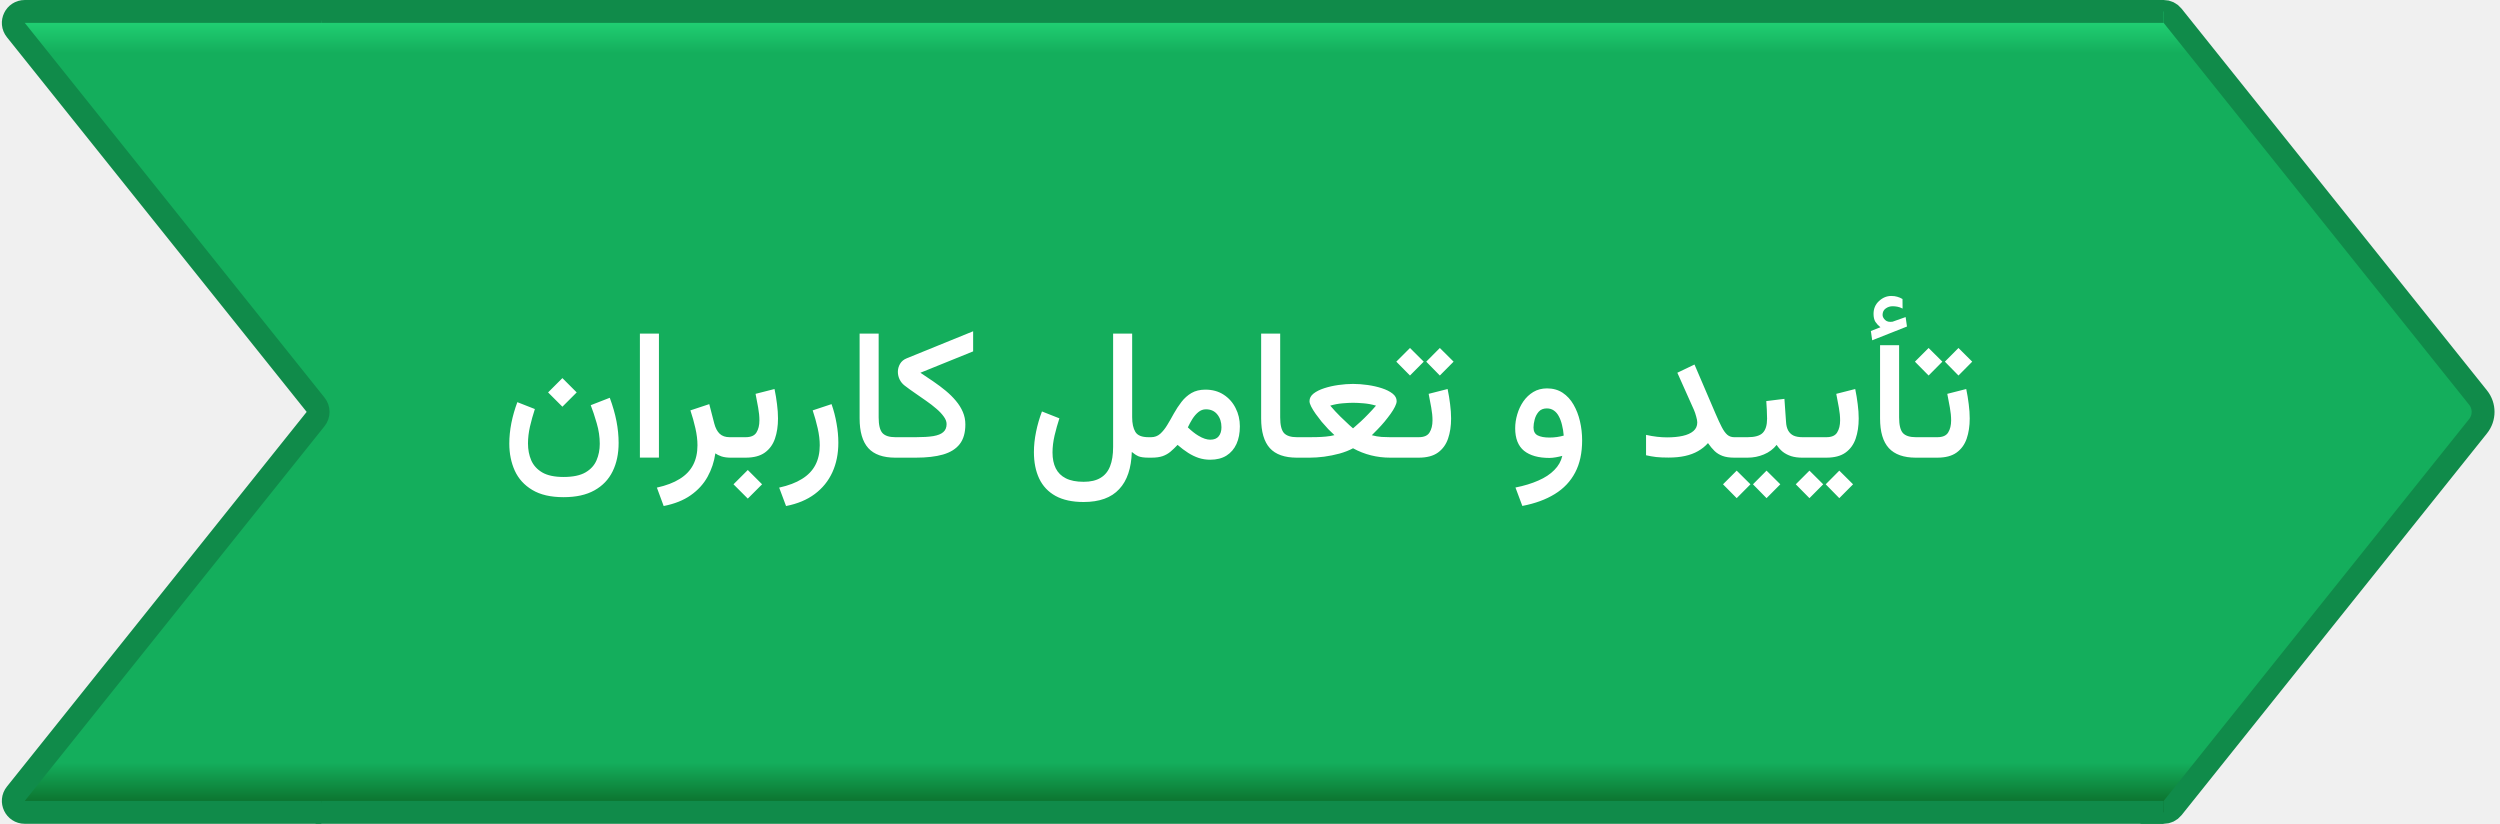
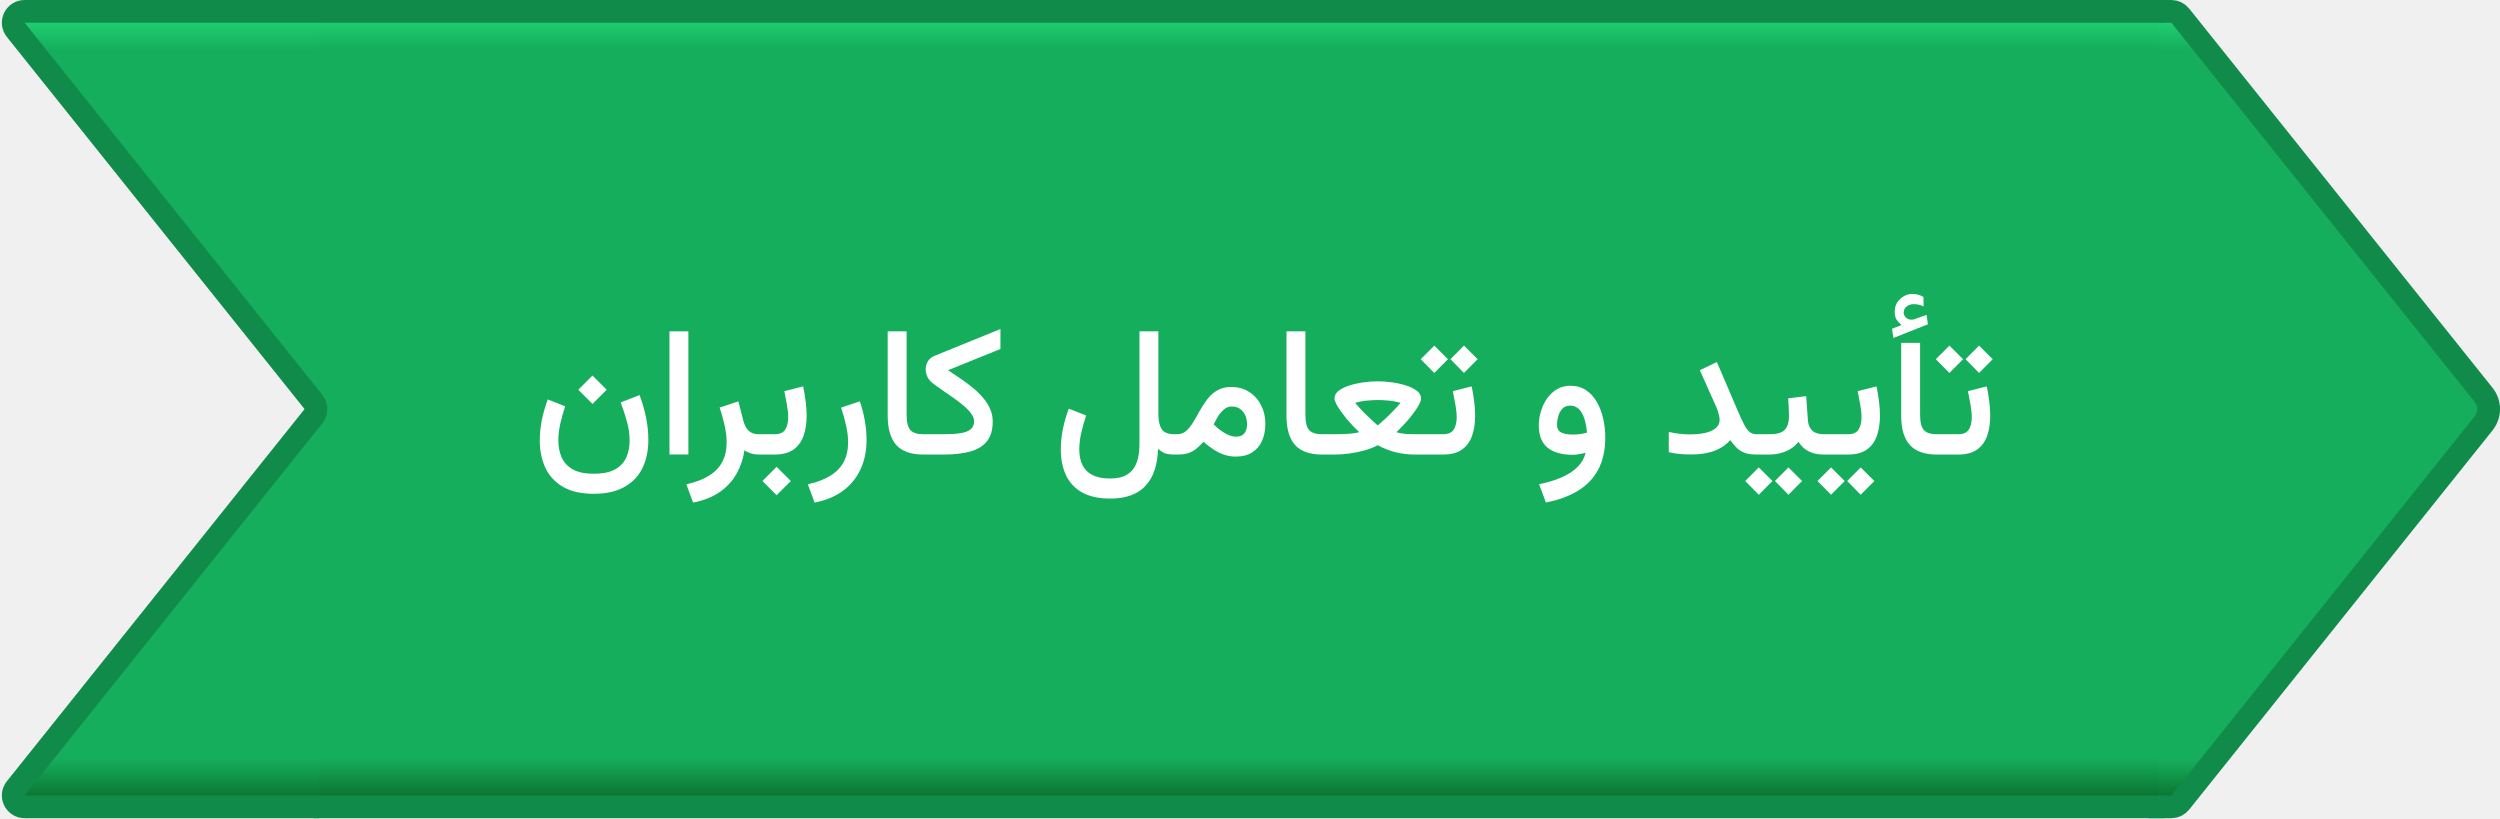
- <svg xmlns="http://www.w3.org/2000/svg" width="437" height="144" viewBox="0 0 437 144" fill="none">
-   <path d="M378.205 2C378.813 2 379.388 2.276 379.767 2.751L434.167 70.751C434.752 71.481 434.752 72.519 434.167 73.249L379.767 141.249C379.388 141.724 378.813 142 378.205 142H376.167C375.062 142 374.167 141.105 374.167 140V4C374.167 2.895 375.062 2 376.167 2H378.205Z" fill="url(#paint0_linear_86_290)" />
-   <path d="M374.167 2H378.205C378.813 2 379.388 2.276 379.767 2.751L433.168 69.501C434.336 70.962 434.336 73.038 433.168 74.499L379.767 141.249C379.388 141.724 378.813 142 378.205 142H374.167" stroke="#108B4A" stroke-width="4" />
-   <path d="M55.167 2H378.167V142H55.167V2Z" fill="url(#paint1_linear_86_290)" />
-   <path d="M55.167 4H378.167V0H55.167V4ZM378.167 140H55.167V144H378.167V140Z" fill="#108B4A" />
-   <path d="M98.307 66.094L100.807 68.594L98.307 71.094L95.807 68.594L98.307 66.094ZM98.51 83.375C100.146 83.375 101.422 83.109 102.339 82.578C103.255 82.047 103.901 81.338 104.276 80.453C104.651 79.578 104.839 78.62 104.839 77.578C104.839 76.38 104.661 75.182 104.307 73.984C103.964 72.787 103.615 71.734 103.26 70.828L106.589 69.531C107.12 70.969 107.51 72.333 107.76 73.625C108.01 74.917 108.135 76.182 108.135 77.422C108.135 79.318 107.786 80.974 107.089 82.391C106.391 83.818 105.328 84.927 103.901 85.719C102.484 86.51 100.688 86.906 98.51 86.906C96.26 86.906 94.438 86.484 93.042 85.641C91.646 84.807 90.625 83.682 89.979 82.266C89.344 80.849 89.026 79.276 89.026 77.547C89.026 76.38 89.146 75.182 89.385 73.953C89.635 72.713 89.984 71.495 90.432 70.297L93.495 71.5C93.162 72.521 92.875 73.547 92.635 74.578C92.406 75.599 92.292 76.578 92.292 77.516C92.292 78.588 92.479 79.568 92.854 80.453C93.24 81.338 93.88 82.047 94.776 82.578C95.682 83.109 96.927 83.375 98.51 83.375ZM115.182 58.312V79.984H111.854V58.312H115.182ZM127.714 80C127.109 80 126.578 79.927 126.12 79.781C125.672 79.625 125.313 79.448 125.042 79.25C124.833 80.719 124.38 82.083 123.682 83.344C122.984 84.604 122.005 85.677 120.745 86.562C119.495 87.448 117.917 88.078 116.01 88.453L114.823 85.234C116.438 84.88 117.766 84.375 118.807 83.719C119.859 83.073 120.641 82.26 121.151 81.281C121.661 80.312 121.917 79.162 121.917 77.828C121.917 76.912 121.797 75.922 121.557 74.859C121.318 73.797 121.026 72.755 120.682 71.734L123.979 70.641L124.854 74.031C125.063 74.823 125.38 75.422 125.807 75.828C126.234 76.224 126.813 76.422 127.542 76.422H128.135V80H127.714ZM127.495 76.422H128.245V80H127.495V76.422ZM130.714 82.156L133.214 84.656L130.714 87.156L128.214 84.656L130.714 82.156ZM130.339 80H127.823V76.422H130.339C131.266 76.422 131.896 76.146 132.229 75.594C132.573 75.042 132.745 74.338 132.745 73.484C132.745 72.787 132.672 72.042 132.526 71.25C132.38 70.448 132.229 69.646 132.073 68.844L135.385 68C135.573 68.896 135.719 69.781 135.823 70.656C135.938 71.531 135.995 72.365 135.995 73.156C135.995 74.469 135.818 75.641 135.464 76.672C135.109 77.703 134.521 78.516 133.698 79.109C132.875 79.703 131.755 80 130.339 80ZM137.401 88.453L136.198 85.234C137.813 84.88 139.141 84.375 140.182 83.719C141.234 83.073 142.016 82.26 142.526 81.281C143.036 80.312 143.292 79.162 143.292 77.828C143.292 76.912 143.172 75.922 142.932 74.859C142.693 73.797 142.401 72.755 142.057 71.734L145.354 70.641C145.74 71.734 146.031 72.859 146.229 74.016C146.438 75.172 146.542 76.292 146.542 77.375C146.542 79.312 146.193 81.042 145.495 82.562C144.797 84.083 143.771 85.349 142.417 86.359C141.063 87.37 139.391 88.068 137.401 88.453ZM150.26 58.312H153.589V72.969C153.589 74.281 153.807 75.188 154.245 75.688C154.693 76.177 155.448 76.422 156.51 76.422H156.901V80H156.51C154.365 80 152.786 79.443 151.776 78.328C150.766 77.203 150.26 75.469 150.26 73.125V58.312ZM160.885 65.156C161.656 65.667 162.422 66.182 163.182 66.703C163.943 67.224 164.656 67.76 165.323 68.312C165.99 68.865 166.578 69.448 167.089 70.062C167.609 70.677 168.016 71.328 168.307 72.016C168.599 72.693 168.745 73.417 168.745 74.188C168.745 75.635 168.417 76.781 167.76 77.625C167.104 78.469 166.13 79.078 164.839 79.453C163.557 79.818 161.979 80 160.104 80H156.292V76.422H160.089C161.339 76.422 162.354 76.359 163.135 76.234C163.927 76.099 164.51 75.865 164.885 75.531C165.271 75.198 165.464 74.729 165.464 74.125C165.464 73.698 165.297 73.26 164.964 72.812C164.641 72.354 164.208 71.896 163.667 71.438C163.125 70.969 162.531 70.51 161.885 70.062C161.24 69.604 160.589 69.151 159.932 68.703C159.276 68.255 158.672 67.818 158.12 67.391C157.745 67.099 157.453 66.74 157.245 66.312C157.047 65.885 156.948 65.448 156.948 65C156.948 64.51 157.073 64.047 157.323 63.609C157.583 63.161 157.979 62.833 158.51 62.625L170.104 57.906V61.422L160.885 65.156ZM189.417 87.75C187.438 87.75 185.802 87.396 184.51 86.688C183.229 85.979 182.276 84.969 181.651 83.656C181.036 82.354 180.729 80.812 180.729 79.031C180.729 77.885 180.854 76.703 181.104 75.484C181.354 74.255 181.698 73.068 182.135 71.922L185.182 73.125C184.87 74.073 184.589 75.073 184.339 76.125C184.099 77.167 183.979 78.156 183.979 79.094C183.979 80.177 184.167 81.099 184.542 81.859C184.927 82.63 185.516 83.213 186.307 83.609C187.109 84.016 188.146 84.219 189.417 84.219C190.635 84.219 191.62 83.99 192.37 83.531C193.13 83.083 193.688 82.406 194.042 81.5C194.396 80.604 194.573 79.479 194.573 78.125V58.312H197.901V72.922C197.901 74.016 198.089 74.875 198.464 75.5C198.839 76.115 199.599 76.422 200.745 76.422H201.214V80H200.776C200.005 80 199.422 79.922 199.026 79.766C198.641 79.599 198.245 79.344 197.839 79C197.797 80.417 197.594 81.667 197.229 82.75C196.865 83.844 196.333 84.76 195.635 85.5C194.948 86.25 194.083 86.812 193.042 87.188C192.01 87.562 190.802 87.75 189.417 87.75ZM210.792 71.547C210.313 71.547 209.875 71.708 209.479 72.031C209.094 72.344 208.745 72.745 208.432 73.234C208.13 73.724 207.865 74.213 207.635 74.703C207.958 75.016 208.271 75.292 208.573 75.531C208.875 75.771 209.167 75.974 209.448 76.141C209.854 76.391 210.234 76.573 210.589 76.688C210.943 76.802 211.26 76.859 211.542 76.859C212.219 76.859 212.714 76.662 213.026 76.266C213.349 75.87 213.51 75.344 213.51 74.688C213.51 73.792 213.271 73.047 212.792 72.453C212.313 71.849 211.646 71.547 210.792 71.547ZM211.542 80.359C210.833 80.359 210.161 80.255 209.526 80.047C208.901 79.838 208.286 79.542 207.682 79.156C207.078 78.771 206.464 78.307 205.839 77.766C205.422 78.213 205.01 78.609 204.604 78.953C204.208 79.287 203.75 79.547 203.229 79.734C202.708 79.912 202.063 80 201.292 80H200.604V76.422H201.214C201.828 76.422 202.359 76.224 202.807 75.828C203.255 75.422 203.667 74.906 204.042 74.281C204.427 73.646 204.813 72.974 205.198 72.266C205.594 71.557 206.036 70.885 206.526 70.25C207.016 69.615 207.594 69.099 208.26 68.703C208.938 68.307 209.75 68.109 210.698 68.109C211.927 68.109 212.99 68.401 213.885 68.984C214.792 69.568 215.49 70.349 215.979 71.328C216.479 72.297 216.729 73.365 216.729 74.531C216.729 75.708 216.531 76.734 216.135 77.609C215.74 78.474 215.156 79.151 214.385 79.641C213.615 80.12 212.667 80.359 211.542 80.359ZM220.448 58.312H223.776V72.969C223.776 74.281 223.995 75.188 224.432 75.688C224.88 76.177 225.635 76.422 226.698 76.422H227.089V80H226.698C224.552 80 222.974 79.443 221.964 78.328C220.953 77.203 220.448 75.469 220.448 73.125V58.312ZM236.51 70.406C236.031 70.406 235.422 70.438 234.682 70.5C233.943 70.562 233.224 70.698 232.526 70.906C233.099 71.583 233.693 72.224 234.307 72.828C234.922 73.432 235.443 73.927 235.87 74.312C236.297 74.688 236.51 74.875 236.51 74.875C236.51 74.875 236.635 74.766 236.885 74.547C237.146 74.328 237.479 74.031 237.885 73.656C238.292 73.281 238.724 72.854 239.182 72.375C239.651 71.896 240.099 71.406 240.526 70.906C239.828 70.698 239.109 70.562 238.37 70.5C237.63 70.438 237.01 70.406 236.51 70.406ZM236.51 67.109C237.323 67.109 238.172 67.172 239.057 67.297C239.943 67.422 240.771 67.609 241.542 67.859C242.313 68.109 242.938 68.422 243.417 68.797C243.896 69.172 244.135 69.615 244.135 70.125C244.135 70.375 244.036 70.698 243.839 71.094C243.651 71.479 243.396 71.896 243.073 72.344C242.75 72.792 242.396 73.25 242.01 73.719C241.625 74.177 241.234 74.609 240.839 75.016C240.453 75.422 240.104 75.776 239.792 76.078C240.385 76.234 240.953 76.333 241.495 76.375C242.036 76.406 242.531 76.422 242.979 76.422H245.417V80H242.995C241.849 80 240.734 79.865 239.651 79.594C238.568 79.323 237.521 78.912 236.51 78.359C235.833 78.724 235.052 79.031 234.167 79.281C233.281 79.521 232.38 79.703 231.464 79.828C230.557 79.943 229.719 80 228.948 80H226.479V76.422H228.964C229.266 76.422 229.672 76.417 230.182 76.406C230.703 76.396 231.24 76.365 231.792 76.312C232.354 76.26 232.844 76.177 233.26 76.062C232.938 75.771 232.578 75.422 232.182 75.016C231.797 74.609 231.411 74.177 231.026 73.719C230.651 73.25 230.302 72.792 229.979 72.344C229.656 71.885 229.396 71.463 229.198 71.078C229 70.693 228.901 70.375 228.901 70.125C228.901 69.615 229.135 69.172 229.604 68.797C230.083 68.422 230.708 68.109 231.479 67.859C232.25 67.609 233.078 67.422 233.964 67.297C234.849 67.172 235.698 67.109 236.51 67.109ZM244.792 76.422H245.901V80H244.792V76.422ZM251.682 60.828L254.089 63.219L251.682 65.641L249.307 63.219L251.682 60.828ZM246.464 60.828L248.87 63.219L246.464 65.641L244.073 63.219L246.464 60.828ZM247.995 80H245.479V76.422H247.995C248.922 76.422 249.552 76.146 249.885 75.594C250.229 75.042 250.401 74.338 250.401 73.484C250.401 72.787 250.328 72.042 250.182 71.25C250.036 70.448 249.885 69.646 249.729 68.844L253.042 68C253.229 68.896 253.375 69.781 253.479 70.656C253.594 71.531 253.651 72.365 253.651 73.156C253.651 74.469 253.474 75.641 253.12 76.672C252.766 77.703 252.177 78.516 251.354 79.109C250.531 79.703 249.411 80 247.995 80ZM276.557 76.984C276.557 79.182 276.151 81.052 275.339 82.594C274.526 84.146 273.339 85.401 271.776 86.359C270.224 87.318 268.333 88.01 266.104 88.438L264.901 85.219C266.422 84.917 267.755 84.51 268.901 84C270.057 83.5 270.99 82.885 271.698 82.156C272.417 81.438 272.88 80.615 273.089 79.688C272.745 79.781 272.365 79.865 271.948 79.938C271.531 80.01 271.161 80.047 270.839 80.047C268.922 80.047 267.443 79.63 266.401 78.797C265.37 77.953 264.854 76.641 264.854 74.859C264.854 74.057 264.974 73.25 265.214 72.438C265.453 71.615 265.807 70.859 266.276 70.172C266.755 69.484 267.339 68.932 268.026 68.516C268.724 68.099 269.521 67.891 270.417 67.891C271.469 67.891 272.38 68.146 273.151 68.656C273.922 69.167 274.557 69.859 275.057 70.734C275.557 71.599 275.932 72.573 276.182 73.656C276.432 74.729 276.557 75.838 276.557 76.984ZM270.854 76.484C271.302 76.484 271.74 76.453 272.167 76.391C272.594 76.328 272.984 76.245 273.339 76.141C273.286 75.484 273.188 74.87 273.042 74.297C272.906 73.713 272.719 73.203 272.479 72.766C272.25 72.328 271.958 71.99 271.604 71.75C271.26 71.51 270.854 71.391 270.385 71.391C269.781 71.391 269.307 71.583 268.964 71.969C268.63 72.354 268.396 72.807 268.26 73.328C268.125 73.849 268.057 74.312 268.057 74.719C268.057 75.396 268.302 75.859 268.792 76.109C269.281 76.359 269.969 76.484 270.854 76.484ZM296.682 73.844C296.682 73.583 296.62 73.24 296.495 72.812C296.38 72.375 296.25 71.99 296.104 71.656L293.198 65.156L296.198 63.719L299.885 72.328C300.292 73.276 300.651 74.052 300.964 74.656C301.276 75.26 301.599 75.708 301.932 76C302.266 76.281 302.667 76.422 303.135 76.422H303.792V80H303.135C302.333 80 301.661 79.901 301.12 79.703C300.578 79.505 300.109 79.219 299.714 78.844C299.318 78.458 298.932 77.995 298.557 77.453C298.057 78.016 297.474 78.484 296.807 78.859C296.151 79.234 295.396 79.516 294.542 79.703C293.698 79.891 292.729 79.984 291.635 79.984C290.833 79.984 290.125 79.953 289.51 79.891C288.906 79.818 288.313 79.713 287.729 79.578V76.016C288.365 76.162 288.995 76.271 289.62 76.344C290.245 76.417 290.839 76.453 291.401 76.453C292.453 76.453 293.37 76.365 294.151 76.188C294.943 76.01 295.563 75.729 296.01 75.344C296.458 74.958 296.682 74.458 296.682 73.844ZM303.135 76.422H304.385V80H303.135V76.422ZM308.792 82.266L311.198 84.656L308.792 87.078L306.417 84.656L308.792 82.266ZM303.573 82.266L305.979 84.656L303.573 87.078L301.182 84.656L303.573 82.266ZM308.745 70.109L311.917 69.719L312.198 73.734C312.229 74.338 312.354 74.844 312.573 75.25C312.792 75.646 313.104 75.943 313.51 76.141C313.927 76.328 314.448 76.422 315.073 76.422H315.401V80H315.042C314.302 80 313.651 79.912 313.089 79.734C312.526 79.547 312.036 79.292 311.62 78.969C311.214 78.635 310.859 78.234 310.557 77.766C309.974 78.505 309.229 79.062 308.323 79.438C307.427 79.812 306.484 80 305.495 80H303.995V76.422H305.495C306.745 76.422 307.62 76.172 308.12 75.672C308.63 75.162 308.885 74.333 308.885 73.188C308.885 72.646 308.87 72.12 308.839 71.609C308.818 71.099 308.786 70.599 308.745 70.109ZM314.792 76.422H317.151V80H314.792V76.422ZM319.245 80H316.729V76.422H319.245C320.172 76.422 320.802 76.146 321.135 75.594C321.479 75.042 321.651 74.338 321.651 73.484C321.651 72.787 321.578 72.042 321.432 71.25C321.286 70.448 321.135 69.646 320.979 68.844L324.292 68C324.479 68.896 324.625 69.781 324.729 70.656C324.844 71.531 324.901 72.365 324.901 73.156C324.901 74.469 324.724 75.641 324.37 76.672C324.016 77.703 323.427 78.516 322.604 79.109C321.781 79.703 320.661 80 319.245 80ZM321.51 82.266L323.917 84.656L321.51 87.078L319.135 84.656L321.51 82.266ZM316.292 82.266L318.698 84.656L316.292 87.078L313.901 84.656L316.292 82.266ZM328.698 57.203C328.344 56.922 328.052 56.609 327.823 56.266C327.604 55.911 327.495 55.443 327.495 54.859C327.495 53.953 327.813 53.208 328.448 52.625C329.083 52.031 329.802 51.734 330.604 51.734C331 51.734 331.349 51.781 331.651 51.875C331.953 51.958 332.255 52.089 332.557 52.266L332.573 53.938C332.25 53.771 331.943 53.661 331.651 53.609C331.37 53.557 331.094 53.531 330.823 53.531C330.385 53.531 329.984 53.661 329.62 53.922C329.255 54.182 329.073 54.562 329.073 55.062C329.083 55.365 329.234 55.656 329.526 55.938C329.818 56.219 330.245 56.318 330.807 56.234C330.828 56.234 330.849 56.229 330.87 56.219C330.901 56.208 330.927 56.198 330.948 56.188L333.104 55.422L333.339 57.078L327.26 59.484L327.026 57.859L328.698 57.203ZM328.635 60.344H331.964V72.969C331.964 74.281 332.182 75.188 332.62 75.688C333.068 76.177 333.823 76.422 334.885 76.422H335.276V80H334.885C332.771 80 331.198 79.443 330.167 78.328C329.146 77.213 328.635 75.484 328.635 73.141V60.344ZM334.667 76.422H336.495V80H334.667V76.422ZM342.339 60.828L344.745 63.219L342.339 65.641L339.964 63.219L342.339 60.828ZM337.12 60.828L339.526 63.219L337.12 65.641L334.729 63.219L337.12 60.828ZM338.651 80H336.135V76.422H338.651C339.578 76.422 340.208 76.146 340.542 75.594C340.885 75.042 341.057 74.338 341.057 73.484C341.057 72.787 340.984 72.042 340.839 71.25C340.693 70.448 340.542 69.646 340.385 68.844L343.698 68C343.885 68.896 344.031 69.781 344.135 70.656C344.25 71.531 344.307 72.365 344.307 73.156C344.307 74.469 344.13 75.641 343.776 76.672C343.422 77.703 342.833 78.516 342.01 79.109C341.188 79.703 340.068 80 338.651 80Z" fill="white" />
-   <path d="M2.766 5.249C1.719 3.94 2.651 2 4.328 2H54.167C55.271 2 56.167 2.895 56.167 4V140C56.167 141.105 55.271 142 54.167 142H4.328C2.651 142 1.719 140.06 2.766 138.751L55.167 73.249C55.752 72.519 55.752 71.481 55.167 70.751L2.766 5.249Z" fill="url(#paint2_linear_86_290)" />
-   <path d="M56.167 2H4.328C2.651 2 1.719 3.94 2.766 5.249L55.167 70.751C55.752 71.481 55.752 72.519 55.167 73.249L2.766 138.751C1.719 140.06 2.651 142 4.328 142H56.167" stroke="#108B4A" stroke-width="4" />
+ <svg xmlns="http://www.w3.org/2000/svg" width="440" height="144" fill="none">
  <defs>
-     <linearGradient id="paint0_linear_86_290" x1="404.667" y1="2" x2="404.667" y2="142" gradientUnits="userSpaceOnUse">
+     <linearGradient y2="1" x2=".505" y1="0" x1=".505" id="a">
      <stop stop-color="#24DB7A" />
-       <stop offset="0.052" stop-color="#14AE5C" />
-       <stop offset="0.938" stop-color="#14AE5C" />
-       <stop offset="1" stop-color="#0A6423" />
+       <stop stop-color="#14AE5C" offset=".052" />
+       <stop stop-color="#14AE5C" offset=".938" />
+       <stop stop-color="#0A6423" offset="1" />
    </linearGradient>
-     <linearGradient id="paint1_linear_86_290" x1="216.667" y1="2" x2="216.667" y2="142" gradientUnits="userSpaceOnUse">
+     <linearGradient y2="1" x2=".5" y1="0" x1=".5" id="b">
      <stop stop-color="#24DB7A" />
-       <stop offset="0.052" stop-color="#14AE5C" />
-       <stop offset="0.938" stop-color="#14AE5C" />
-       <stop offset="1" stop-color="#0A6423" />
+       <stop stop-color="#14AE5C" offset=".052" />
+       <stop stop-color="#14AE5C" offset=".938" />
+       <stop stop-color="#0A6423" offset="1" />
    </linearGradient>
-     <linearGradient id="paint2_linear_86_290" x1="28.167" y1="2" x2="28.167" y2="142" gradientUnits="userSpaceOnUse">
+     <linearGradient y2="1" x2=".48" y1="0" x1=".48" id="c">
      <stop stop-color="#24DB7A" />
-       <stop offset="0.052" stop-color="#14AE5C" />
-       <stop offset="0.938" stop-color="#14AE5C" />
-       <stop offset="1" stop-color="#0A6423" />
+       <stop stop-color="#14AE5C" offset=".052" />
+       <stop stop-color="#14AE5C" offset=".938" />
+       <stop stop-color="#0A6423" offset="1" />
    </linearGradient>
  </defs>
+   <path fill="url(#a)" d="M383.6 2a2 2 0 0 1 1.561.75l54.4 68a2 2 0 0 1 0 2.5l-54.4 67.999a2 2 0 0 1-1.562.751h-2.038a2 2 0 0 1-2-2V4a2 2 0 0 1 2-2z" />
+   <path stroke-width="4" stroke="#108B4A" d="M378.122 2h4.038a2 2 0 0 1 1.562.75l53.401 66.751a4 4 0 0 1 0 4.998l-53.4 66.75a2 2 0 0 1-1.563.751h-4.038" />
+   <path fill="url(#b)" d="M55 1.725h324.923v140H55z" />
+   <path fill="#108B4A" d="M55.167 4h325.747V0H55.167zm325.747 136H55.167v4h325.747z" />
+   <path fill="#fff" d="m104.281 66.094 2.5 2.5-2.5 2.5-2.5-2.5zm.203 17.281q2.454 0 3.829-.797t1.937-2.125q.563-1.312.563-2.875 0-1.797-.532-3.594a36 36 0 0 0-1.047-3.156l3.329-1.297a26 26 0 0 1 1.171 4.094q.375 1.938.375 3.797 0 2.844-1.046 4.969-1.047 2.14-3.188 3.328-2.125 1.187-5.39 1.187-3.375 0-5.47-1.265-2.093-1.251-3.062-3.375Q95 80.141 95 77.546q0-1.75.36-3.593.374-1.86 1.046-3.656l3.063 1.203a37 37 0 0 0-.86 3.078q-.343 1.531-.343 2.938 0 1.609.562 2.937.578 1.328 1.922 2.125 1.36.797 3.734.797m16.672-25.062v21.671h-3.328V58.313zM133.688 80q-.907 0-1.594-.219-.672-.234-1.078-.531a11.8 11.8 0 0 1-1.36 4.094q-1.047 1.89-2.937 3.219-1.875 1.328-4.735 1.89l-1.187-3.219q2.422-.531 3.984-1.515 1.578-.97 2.344-2.438.765-1.454.766-3.453 0-1.374-.36-2.969a31 31 0 0 0-.875-3.125l3.297-1.093.875 3.39q.313 1.187.953 1.797.641.594 1.735.594h.593V80zm-.219-3.578h.75V80h-.75zm3.219 5.734 2.5 2.5-2.5 2.5-2.5-2.5zM136.313 80h-2.516v-3.578h2.516q1.39 0 1.89-.828.516-.828.516-2.11 0-1.046-.219-2.234-.219-1.203-.453-2.406l3.312-.844a30 30 0 0 1 .438 2.656q.172 1.313.172 2.5 0 1.97-.531 3.516-.532 1.547-1.766 2.437-1.235.891-3.359.891m7.062 8.453-1.203-3.219q2.423-.531 3.984-1.515 1.579-.97 2.344-2.438.765-1.454.766-3.453 0-1.374-.36-2.969a31 31 0 0 0-.875-3.125l3.297-1.093q.578 1.64.875 3.375.313 1.734.313 3.359 0 2.907-1.047 5.188a9.74 9.74 0 0 1-3.078 3.796q-2.031 1.516-5.016 2.094m12.859-30.14h3.329v14.656q0 1.969.656 2.719.672.734 2.265.734h.391V80h-.391q-3.218 0-4.734-1.672-1.515-1.688-1.516-5.203zm10.625 6.843q1.157.765 2.297 1.547t2.141 1.61a13.4 13.4 0 0 1 1.766 1.75q.78.921 1.218 1.953.438 1.015.438 2.171 0 2.172-.985 3.438-.984 1.266-2.921 1.828-1.923.547-4.735.547h-3.812v-3.578h3.797q1.875 0 3.046-.188 1.188-.203 1.75-.703.579-.5.579-1.406 0-.641-.5-1.312-.485-.688-1.297-1.376a21 21 0 0 0-1.782-1.374 123 123 0 0 0-1.953-1.36 38 38 0 0 1-1.812-1.312 3 3 0 0 1-.875-1.079 3.1 3.1 0 0 1-.297-1.312q0-.735.375-1.39.39-.673 1.187-.985l11.594-4.719v3.516zm28.532 22.594q-2.969 0-4.907-1.062a6.66 6.66 0 0 1-2.859-3.032q-.922-1.953-.922-4.625 0-1.719.375-3.547.375-1.843 1.031-3.562l3.047 1.203a37 37 0 0 0-.843 3 13.2 13.2 0 0 0-.36 2.969q0 1.625.563 2.765.578 1.157 1.765 1.75 1.203.61 3.11.61 1.827 0 2.953-.688 1.14-.672 1.672-2.031.531-1.343.531-3.375V58.313h3.328v14.609q0 1.64.563 2.578.562.922 2.281.922h.469V80h-.438q-1.156 0-1.75-.234a4.8 4.8 0 0 1-1.187-.766q-.063 2.126-.61 3.75-.547 1.64-1.594 2.75-1.031 1.125-2.593 1.688-1.548.561-3.625.562m21.375-16.203a2.03 2.03 0 0 0-1.313.484 5 5 0 0 0-1.047 1.203q-.453.735-.797 1.47.485.468.938.827.453.36.875.61.609.375 1.141.546.53.172.953.172 1.016 0 1.484-.593.484-.594.484-1.579 0-1.343-.718-2.234-.719-.906-2-.906m.75 8.812a6.4 6.4 0 0 1-2.016-.312 8.3 8.3 0 0 1-1.844-.89 16 16 0 0 1-1.843-1.391q-.626.67-1.235 1.187a4.5 4.5 0 0 1-1.375.781q-.781.266-1.937.266h-.688v-3.578h.61q.921 0 1.593-.594.672-.61 1.235-1.547.578-.953 1.156-2.015.593-1.063 1.328-2.016a6.1 6.1 0 0 1 1.734-1.547q1.017-.594 2.438-.594 1.844 0 3.187.875a5.83 5.83 0 0 1 2.094 2.344q.75 1.454.75 3.203 0 1.766-.594 3.078a4.6 4.6 0 0 1-1.75 2.032q-1.155.718-2.843.718m8.906-22.046h3.328v14.656q0 1.969.656 2.719.672.734 2.266.734h.391V80h-.391q-3.219 0-4.734-1.672-1.516-1.688-1.516-5.203zm16.062 12.093q-.718 0-1.828.094-1.109.094-2.156.406a29 29 0 0 0 1.781 1.922 53 53 0 0 0 1.563 1.484l.64.563.375-.328q.391-.329 1-.89.61-.564 1.297-1.282.704-.72 1.344-1.469a10.7 10.7 0 0 0-2.156-.406 23 23 0 0 0-1.86-.094m0-3.297q1.22 0 2.547.188 1.329.187 2.485.562t1.875.938q.718.563.718 1.328 0 .375-.296.969a8.7 8.7 0 0 1-.766 1.25 27 27 0 0 1-1.063 1.375q-.578.687-1.171 1.297-.579.609-1.047 1.062a9.6 9.6 0 0 0 1.703.297q.812.047 1.484.047h2.438V80h-2.422q-1.72 0-3.344-.406a13.2 13.2 0 0 1-3.141-1.235 11.6 11.6 0 0 1-2.343.922q-1.329.36-2.703.547a20 20 0 0 1-2.516.172h-2.469v-3.578h2.485q.453 0 1.218-.016a22 22 0 0 0 1.61-.094 8.6 8.6 0 0 0 1.468-.25 25 25 0 0 1-1.078-1.046A29 29 0 0 1 237 73.719a35 35 0 0 1-1.047-1.375q-.484-.688-.781-1.266t-.297-.953q0-.765.703-1.328.718-.563 1.875-.938 1.156-.375 2.485-.562a18 18 0 0 1 2.546-.188m8.282 9.313h1.109V80h-1.109zm6.89-15.594 2.407 2.39-2.407 2.423-2.375-2.422zm-5.218 0 2.406 2.39-2.406 2.423-2.391-2.422zM253.969 80h-2.516v-3.578h2.516q1.39 0 1.89-.828.516-.828.516-2.11 0-1.046-.219-2.234-.219-1.203-.453-2.406l3.313-.844q.28 1.344.437 2.656.172 1.313.172 2.5 0 1.97-.531 3.516t-1.766 2.437-3.359.891m28.562-3.016q0 3.297-1.218 5.61-1.219 2.328-3.563 3.765-2.328 1.438-5.672 2.079l-1.203-3.22q2.281-.452 4-1.218 1.734-.75 2.797-1.844 1.078-1.078 1.391-2.469-.516.141-1.141.25-.626.11-1.109.11-2.875 0-4.438-1.25-1.547-1.266-1.547-3.938 0-1.203.36-2.421a7.9 7.9 0 0 1 1.062-2.266 5.8 5.8 0 0 1 1.75-1.656q1.047-.625 2.391-.625 1.578 0 2.734.765t1.906 2.078q.75 1.297 1.125 2.922a14.6 14.6 0 0 1 .375 3.328m-5.703-.5a9 9 0 0 0 2.485-.343 11 11 0 0 0-.297-1.844 6 6 0 0 0-.563-1.531q-.344-.656-.875-1.016-.516-.36-1.219-.36-.906 0-1.421.579a3.3 3.3 0 0 0-.704 1.36 5.6 5.6 0 0 0-.203 1.39q0 1.015.735 1.39.734.375 2.062.375m25.828-2.64q0-.39-.187-1.031a8 8 0 0 0-.391-1.157l-2.906-6.5 3-1.437 3.687 8.61q.61 1.42 1.079 2.327.468.906.968 1.344.501.422 1.203.422h.657V80h-.657q-1.203 0-2.015-.297a4 4 0 0 1-1.406-.86 9.4 9.4 0 0 1-1.157-1.39 6.8 6.8 0 0 1-1.75 1.406q-.984.563-2.265.844-1.266.282-2.907.281-1.203 0-2.125-.093a17 17 0 0 1-1.781-.313v-3.562q.954.218 1.891.328t1.781.11q1.578-.001 2.75-.266 1.188-.267 1.859-.844.672-.579.672-1.5m6.453 2.578h1.25V80h-1.25zm5.657 5.844 2.406 2.39-2.406 2.422-2.375-2.422zm-5.219 0 2.406 2.39-2.406 2.422-2.391-2.422zm5.172-12.157 3.172-.39.281 4.015q.046.907.375 1.516.328.594.937.89.625.282 1.563.282h.328V80h-.359q-1.11 0-1.953-.266a4.9 4.9 0 0 1-1.469-.765 5.2 5.2 0 0 1-1.063-1.203 5.44 5.44 0 0 1-2.234 1.671 7.3 7.3 0 0 1-2.828.563h-1.5v-3.578h1.5q1.875 0 2.625-.75.765-.766.765-2.484 0-.813-.046-1.579-.032-.765-.094-1.5m6.047 6.313h2.359V80h-2.359zM325.219 80h-2.516v-3.578h2.516q1.39 0 1.89-.828.516-.828.516-2.11 0-1.046-.219-2.234-.219-1.203-.453-2.406l3.313-.844q.28 1.344.437 2.656.172 1.313.172 2.5 0 1.97-.531 3.516t-1.766 2.437-3.359.891m2.265 2.266 2.407 2.39-2.407 2.422-2.375-2.422zm-5.218 0 2.406 2.39-2.406 2.422-2.391-2.422zm12.406-25.063a4.1 4.1 0 0 1-.875-.937q-.328-.532-.328-1.407 0-1.358.953-2.234.953-.89 2.156-.89.594 0 1.047.14.453.125.906.39l.016 1.672a3.3 3.3 0 0 0-.922-.328 4.5 4.5 0 0 0-.828-.078q-.657 0-1.203.39-.547.392-.547 1.142.015.453.453.874.438.422 1.281.297a.7.7 0 0 0 .141-.047l2.156-.765.235 1.656-6.079 2.406-.234-1.625zm-.063 3.14h3.329V72.97q0 1.969.656 2.719.672.734 2.265.734h.391V80h-.391q-3.171 0-4.718-1.672-1.532-1.672-1.532-5.187zm6.032 16.079h1.828V80h-1.828zm7.672-15.594 2.406 2.39-2.406 2.423-2.375-2.422zm-5.219 0 2.406 2.39-2.406 2.423-2.391-2.422zM344.625 80h-2.516v-3.578h2.516q1.39 0 1.891-.828.515-.828.515-2.11 0-1.046-.218-2.234-.219-1.203-.454-2.406l3.313-.844q.28 1.344.437 2.656.172 1.313.172 2.5 0 1.97-.531 3.516t-1.766 2.437q-1.233.891-3.359.891" />
+   <path fill="url(#c)" d="M2.766 5.25C1.72 3.94 2.651 2 4.328 2h49.839a2 2 0 0 1 2 2v136a2 2 0 0 1-2 2H4.327c-1.676 0-2.608-1.94-1.56-3.249l52.4-65.502a2 2 0 0 0 0-2.498z" />
+   <path stroke-width="4" stroke="#108B4A" d="M56.167 2H4.327C2.652 2 1.72 3.94 2.768 5.25l52.4 65.5a2 2 0 0 1 0 2.5l-52.4 65.501C1.718 140.06 2.65 142 4.326 142h51.84" />
</svg>
